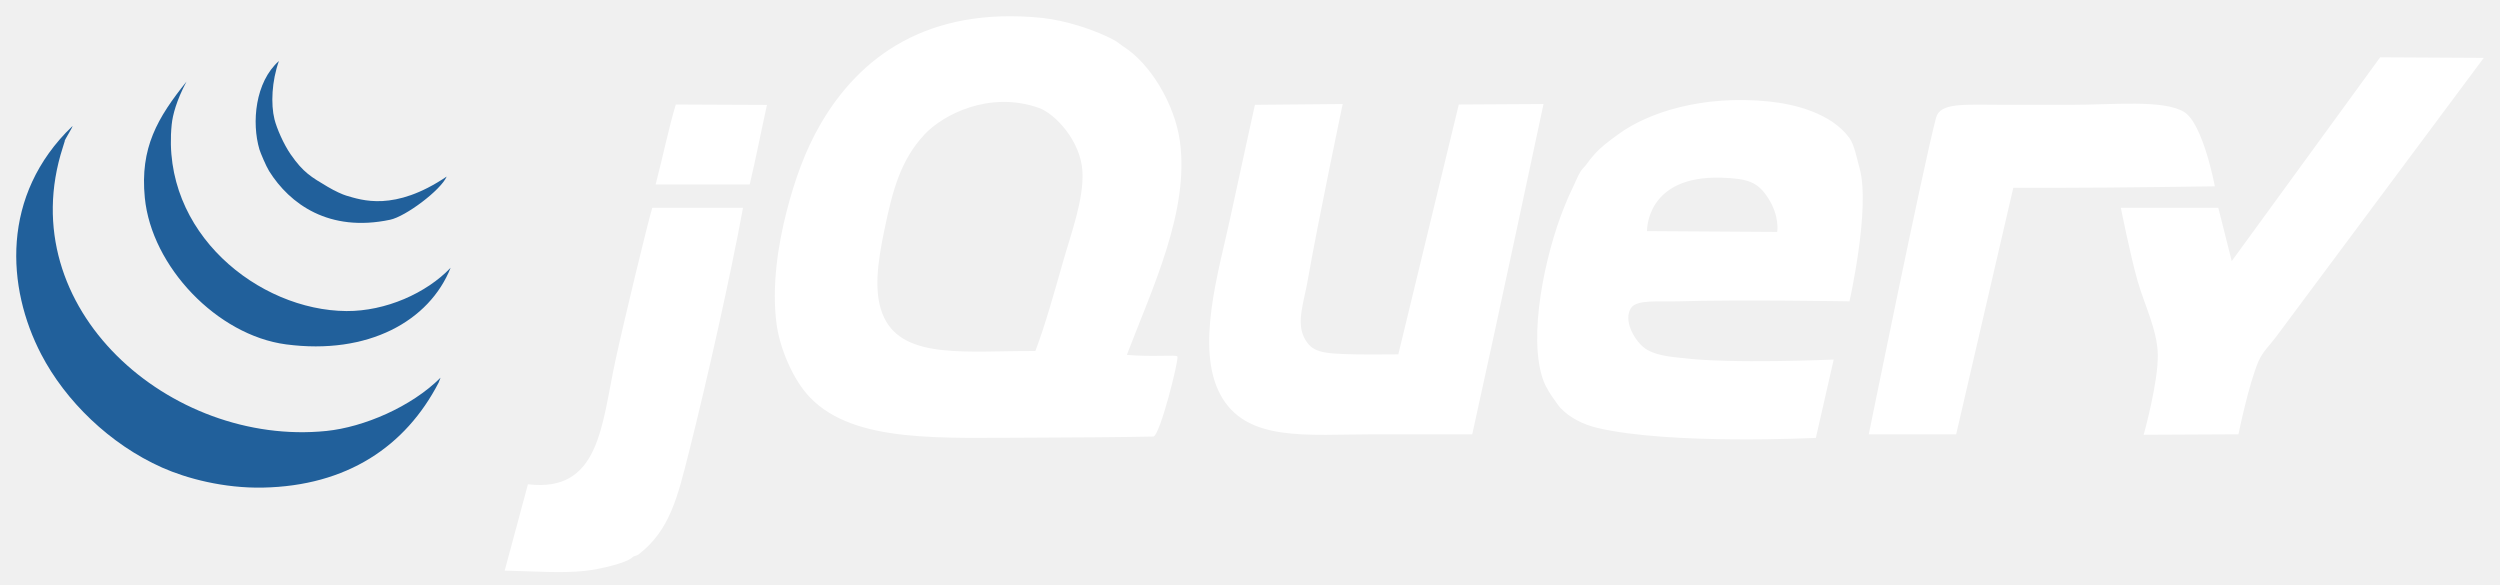
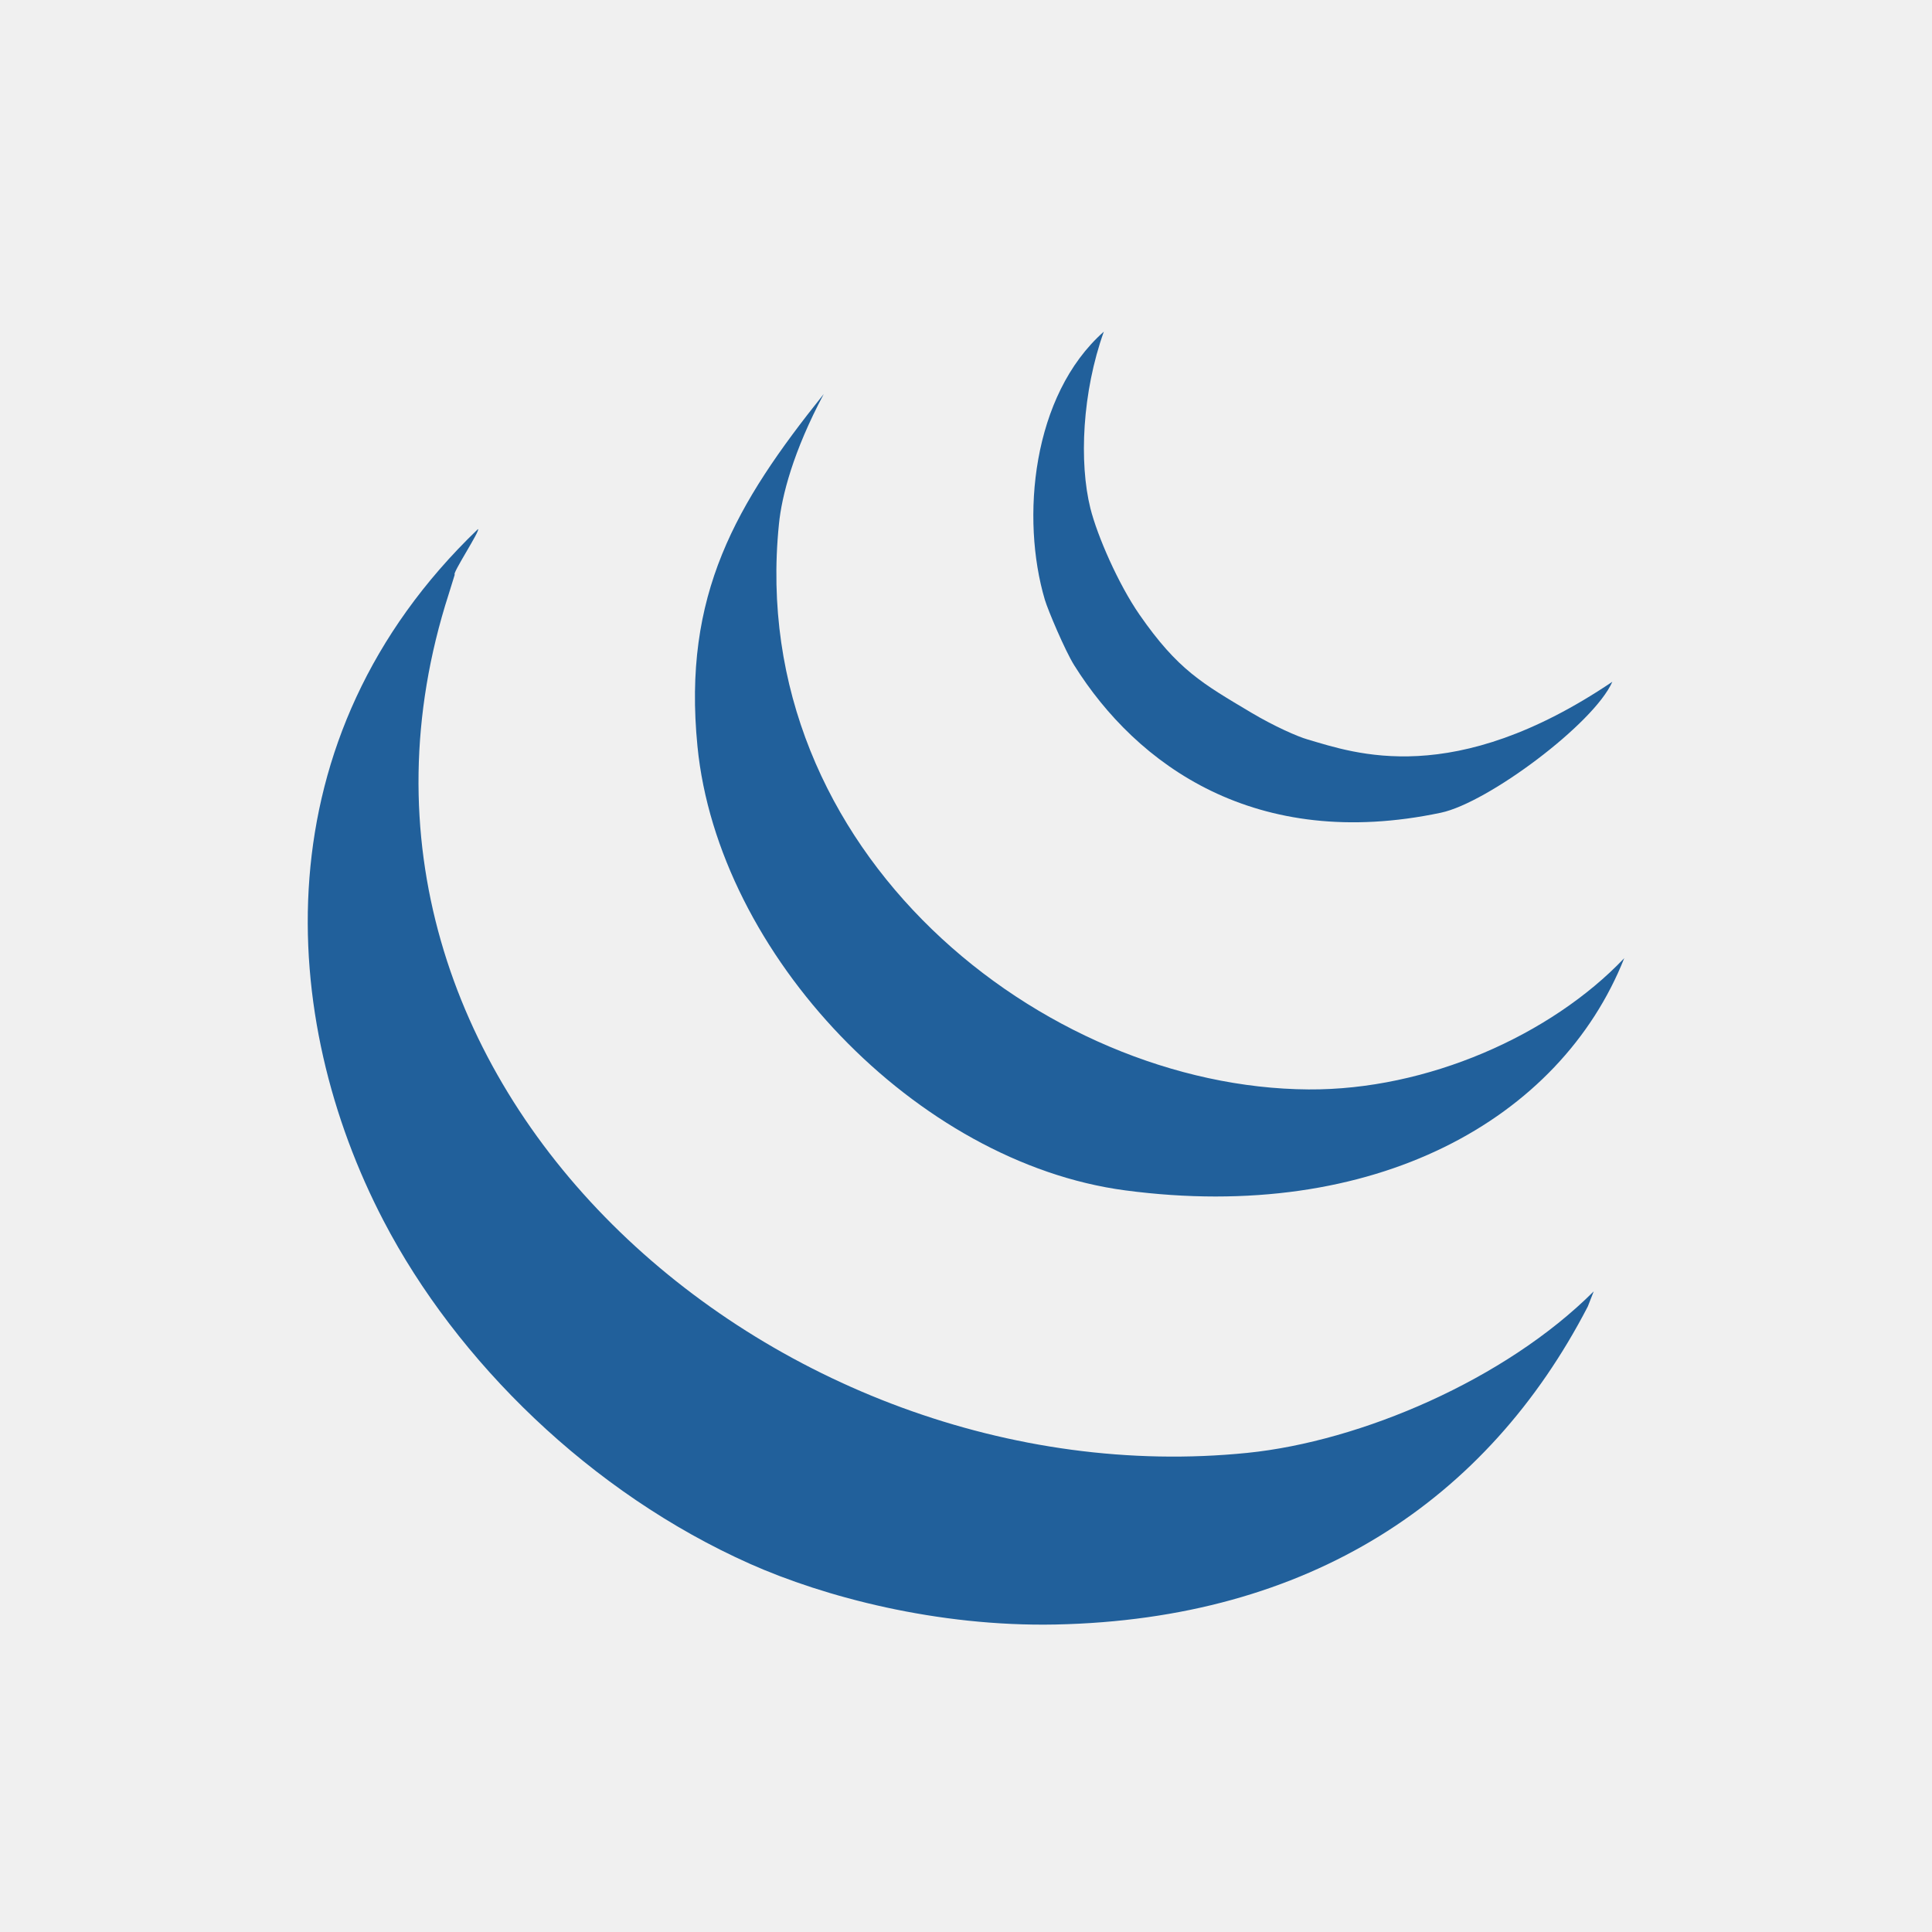
- <svg xmlns="http://www.w3.org/2000/svg" width="154" height="36" viewBox="0 0 154 36" fill="none">
-   <path fill-rule="evenodd" clip-rule="evenodd" d="M146.618 3.53L153 3.565C153 3.565 141.135 19.503 140.166 20.802C139.851 21.223 139.373 21.677 139.131 22.239C138.518 23.652 137.889 26.753 137.889 26.753L132.049 26.782C132.049 26.782 132.958 23.55 132.92 21.828C132.887 20.324 132.113 18.822 131.678 17.314C131.239 15.787 130.643 12.799 130.643 12.799H136.647L137.475 16.083L146.618 3.53" fill="white" />
-   <path fill-rule="evenodd" clip-rule="evenodd" d="M134.533 6.892C135.711 7.596 136.434 11.478 136.434 11.478C136.434 11.478 130.271 11.568 126.917 11.568H124.019L120.5 26.753H115.117C115.117 26.753 118.467 10.251 119.258 7.259C119.514 6.291 121.013 6.457 123.545 6.457H127.588C130.198 6.457 133.25 6.126 134.533 6.892V6.892ZM109.476 14.287C109.476 14.287 109.644 13.313 108.907 12.184C108.278 11.222 107.697 10.998 106.04 10.946C101.364 10.801 101.455 14.236 101.455 14.236L109.476 14.287ZM114.548 10.353C115.233 12.804 113.927 18.562 113.927 18.562C113.927 18.562 107.106 18.449 103.37 18.562C102.208 18.597 100.818 18.436 100.472 18.972C99.985 19.723 100.649 20.878 101.213 21.367C101.861 21.929 103.123 21.993 103.577 22.05C106.609 22.432 112.956 22.148 112.956 22.148L111.857 26.974C111.857 26.974 102.888 27.42 98.401 26.359C97.516 26.15 96.685 25.727 96.124 25.128C95.971 24.964 95.838 24.741 95.693 24.547C95.578 24.393 95.24 23.887 95.089 23.486C94.064 20.78 95.209 15.595 96.331 12.816C96.462 12.494 96.625 12.085 96.797 11.739C97.012 11.306 97.195 10.817 97.366 10.559C97.482 10.38 97.625 10.265 97.745 10.097C97.884 9.898 98.045 9.705 98.194 9.533C98.609 9.057 99.078 8.72 99.644 8.302C101.513 6.914 104.895 5.837 108.959 6.25C110.489 6.405 112.799 6.947 113.927 8.507C114.229 8.923 114.379 9.75 114.548 10.354V10.353ZM89.862 6.438L95.081 6.408C95.081 6.408 92.173 20.084 90.69 26.753H84.687C80.491 26.753 76.754 27.268 75.165 24.291C73.622 21.399 75.094 16.645 75.785 13.415C76.274 11.129 77.303 6.457 77.303 6.457L82.71 6.408C82.71 6.408 81.183 13.682 80.547 17.314C80.319 18.615 79.85 19.84 80.34 20.802C80.806 21.718 81.458 21.783 83.445 21.828C84.074 21.843 86.136 21.828 86.136 21.828L89.862 6.438V6.438ZM65.435 16.288C65.981 14.363 66.778 12.276 66.677 10.542C66.568 8.687 64.999 6.999 63.986 6.644C60.937 5.576 58.082 7.068 56.948 8.285C55.48 9.861 54.983 11.702 54.464 14.236C54.077 16.118 53.76 18.104 54.464 19.571C55.709 22.165 59.595 21.599 63.779 21.623C64.4 19.974 64.913 18.121 65.435 16.288ZM72.681 8.696C73.276 12.992 70.989 17.735 69.414 21.859C71.02 22.003 72.428 21.837 72.529 21.956C72.635 22.11 71.453 26.878 71.041 26.891C69.766 26.924 65.541 26.959 63.779 26.959C58.03 26.959 52.652 27.33 49.91 24.496C48.796 23.345 48.026 21.371 47.839 19.982C47.529 17.663 47.918 15.11 48.46 13.005C48.951 11.104 49.58 9.311 50.531 7.669C52.946 3.49 57.149 0.387 64.193 1.103C65.559 1.243 67.522 1.836 68.747 2.539C68.832 2.589 69.128 2.823 69.196 2.864C70.853 3.908 72.362 6.401 72.681 8.696V8.696ZM47.245 6.463C46.897 8.033 46.55 9.812 46.183 11.363H40.387C40.836 9.644 41.18 7.934 41.629 6.438C43.484 6.438 45.208 6.463 47.245 6.463H47.245ZM40.18 12.8H45.769C45.038 16.809 43.591 23.277 42.457 27.779C41.747 30.597 41.273 32.653 39.352 34.14C39.18 34.274 39.081 34.21 38.938 34.346C38.584 34.68 36.946 35.068 36.04 35.166C34.566 35.325 32.9 35.187 31.088 35.15C31.562 33.433 32.098 31.37 32.521 29.831C36.936 30.361 37.048 26.224 37.903 22.239C38.398 19.936 39.897 13.723 40.18 12.8" fill="white" />
-   <path fill-rule="evenodd" clip-rule="evenodd" d="M27.138 23.265L27.018 23.573C24.977 27.513 21.361 29.93 16.202 30.036C13.79 30.086 11.493 29.472 9.992 28.805C6.752 27.363 4.028 24.687 2.54 21.828C0.405 17.73 0.02 12.03 4.458 7.772C4.527 7.772 3.92 8.696 3.988 8.696L3.866 9.09C0.668 19.015 10.522 27.521 20.1 26.548C22.402 26.314 25.337 25.064 27.138 23.265Z" fill="#21609B" />
-   <path fill-rule="evenodd" clip-rule="evenodd" d="M21.341 19.161C23.751 19.177 26.268 18.061 27.759 16.493C26.455 19.775 22.679 21.884 17.616 21.213C13.376 20.651 9.337 16.422 8.921 12.184C8.617 9.1 9.701 7.259 11.488 5.027C10.867 6.194 10.635 7.095 10.577 7.669C9.898 14.341 15.953 19.126 21.341 19.161" fill="#21609B" />
-   <path fill-rule="evenodd" clip-rule="evenodd" d="M27.517 10.875C27.142 11.727 24.985 13.335 24.033 13.536C20.261 14.333 17.846 12.56 16.58 10.542C16.392 10.241 16.045 9.418 15.982 9.209C15.492 7.555 15.717 5.053 17.181 3.758C16.74 4.99 16.676 6.42 16.908 7.35C17.048 7.912 17.477 8.893 17.906 9.51C18.686 10.635 19.18 10.908 20.183 11.505C20.634 11.774 21.118 11.989 21.327 12.049C22.277 12.326 24.284 13.056 27.517 10.875" fill="#21609B" />
+ <svg xmlns="http://www.w3.org/2000/svg" width="44" height="44" viewBox="0 0 44 44" fill="none">
+   <path fill-rule="evenodd" clip-rule="evenodd" d="M36.296 29.41L36.161 29.755C33.875 34.169 29.822 36.877 24.042 36.997C21.34 37.052 18.765 36.365 17.084 35.617C13.454 34.001 10.401 31.003 8.734 27.8C6.342 23.209 5.911 16.821 10.884 12.051C10.96 12.051 10.28 13.085 10.357 13.085L10.22 13.527C6.637 24.648 17.677 34.178 28.41 33.088C30.989 32.826 34.278 31.426 36.296 29.41Z" fill="#21609B" />
+   <path fill-rule="evenodd" clip-rule="evenodd" d="M29.801 24.811C32.501 24.829 35.321 23.578 36.991 21.822C35.53 25.499 31.299 27.862 25.626 27.11C20.875 26.48 16.35 21.742 15.884 16.994C15.543 13.538 16.758 11.476 18.76 8.974C18.064 10.283 17.804 11.292 17.74 11.935C16.979 19.41 23.764 24.772 29.801 24.811Z" fill="#21609B" />
+   <path fill-rule="evenodd" clip-rule="evenodd" d="M36.72 15.527C36.3 16.481 33.884 18.284 32.816 18.509C28.59 19.401 25.884 17.415 24.466 15.154C24.255 14.817 23.866 13.895 23.796 13.66C23.246 11.807 23.499 9.004 25.139 7.553C24.645 8.933 24.573 10.535 24.833 11.577C24.991 12.207 25.471 13.306 25.951 13.998C26.825 15.258 27.38 15.564 28.502 16.233C29.008 16.534 29.55 16.776 29.785 16.842C30.849 17.153 33.097 17.971 36.72 15.527" fill="#21609B" />
</svg>
